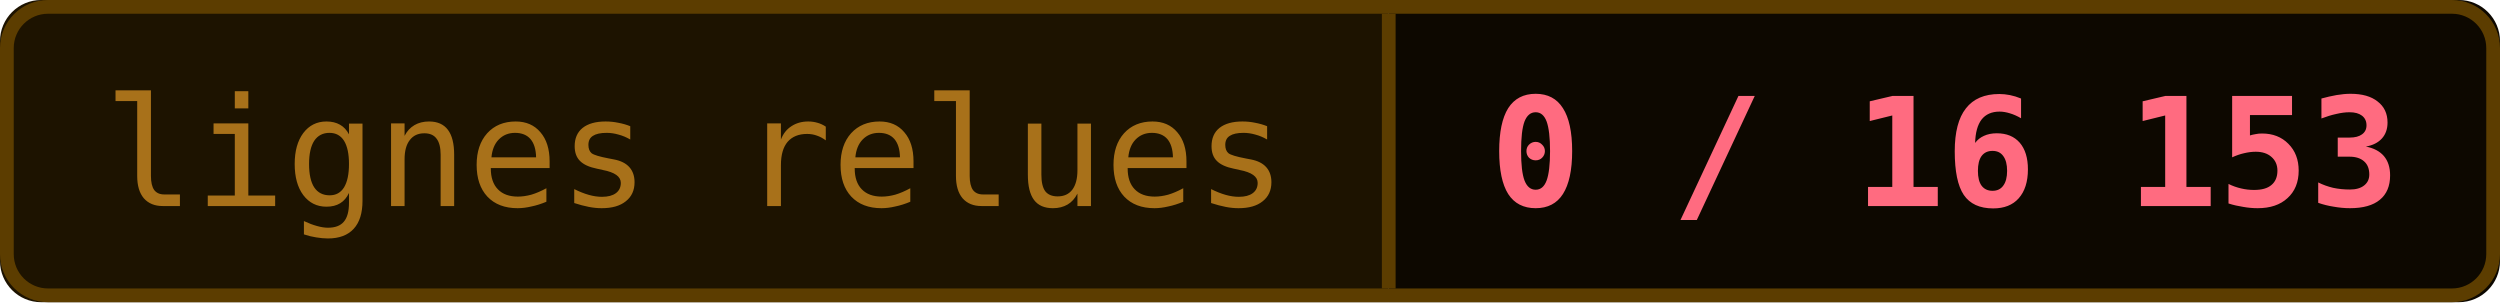
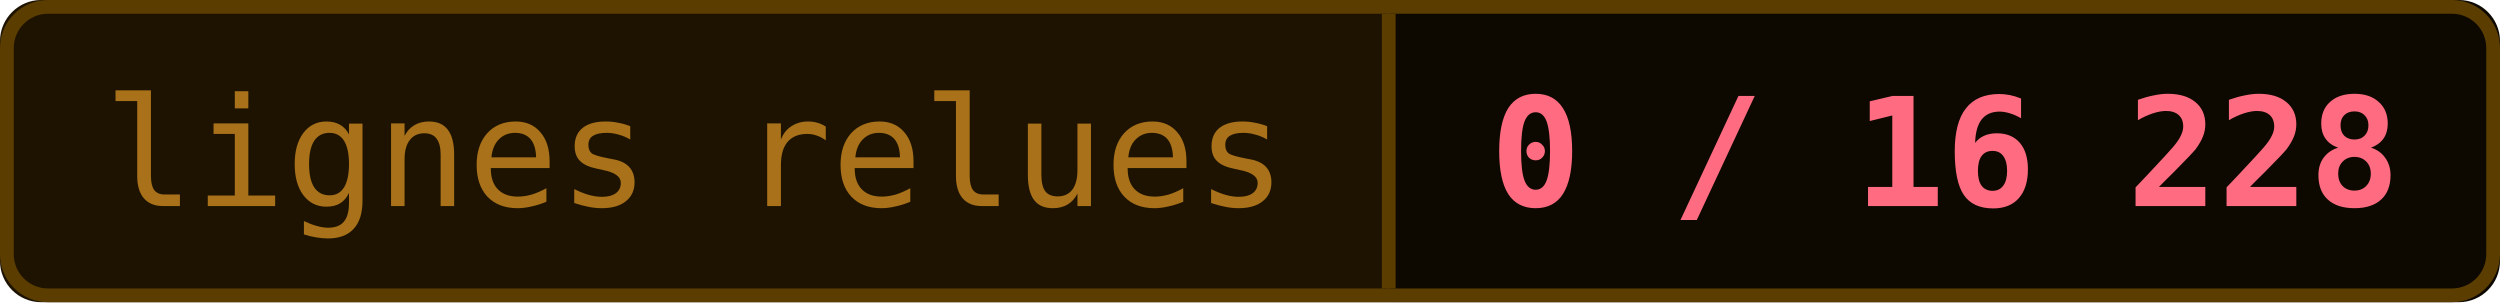
- <svg xmlns="http://www.w3.org/2000/svg" width="182" height="22" viewBox="0 0 182 22" role="img" aria-label="lignes relues : 0 / 16 153">
+ <svg xmlns="http://www.w3.org/2000/svg" width="182" height="22" viewBox="0 0 182 22" role="img" aria-label="lignes relues : 0 / 16 228">
  <clipPath id="r">
    <rect width="182" height="22" rx="3" />
  </clipPath>
  <g clip-path="url(#r)">
    <rect width="101.1" height="22" fill="#1d1300" />
    <rect x="101.1" width="81.0" height="22" fill="#0d0800" />
  </g>
  <rect x=".5" y=".5" width="181" height="21" rx="3" fill="none" stroke="#5c3d00" />
  <line x1="101.1" y1="1" x2="101.1" y2="21" stroke="#5c3d00" />
  <g text-anchor="middle" font-family="'JetBrains Mono', 'Cascadia Mono', Consolas, Menlo, 'DejaVu Sans Mono', monospace" font-size="11">
    <text x="50.6" y="15" fill="#a8711a" textLength="87" lengthAdjust="spacingAndGlyphs">lignes relues</text>
    <g class="s0">
-       <text x="141.6" y="15" fill="#ff6b80" font-weight="700" textLength="67" lengthAdjust="spacingAndGlyphs">0 / 16 153</text>
+       <text x="141.6" y="15" fill="#ff6b80" font-weight="700" textLength="67" lengthAdjust="spacingAndGlyphs">0 / 16 228</text>
    </g>
  </g>
</svg>
